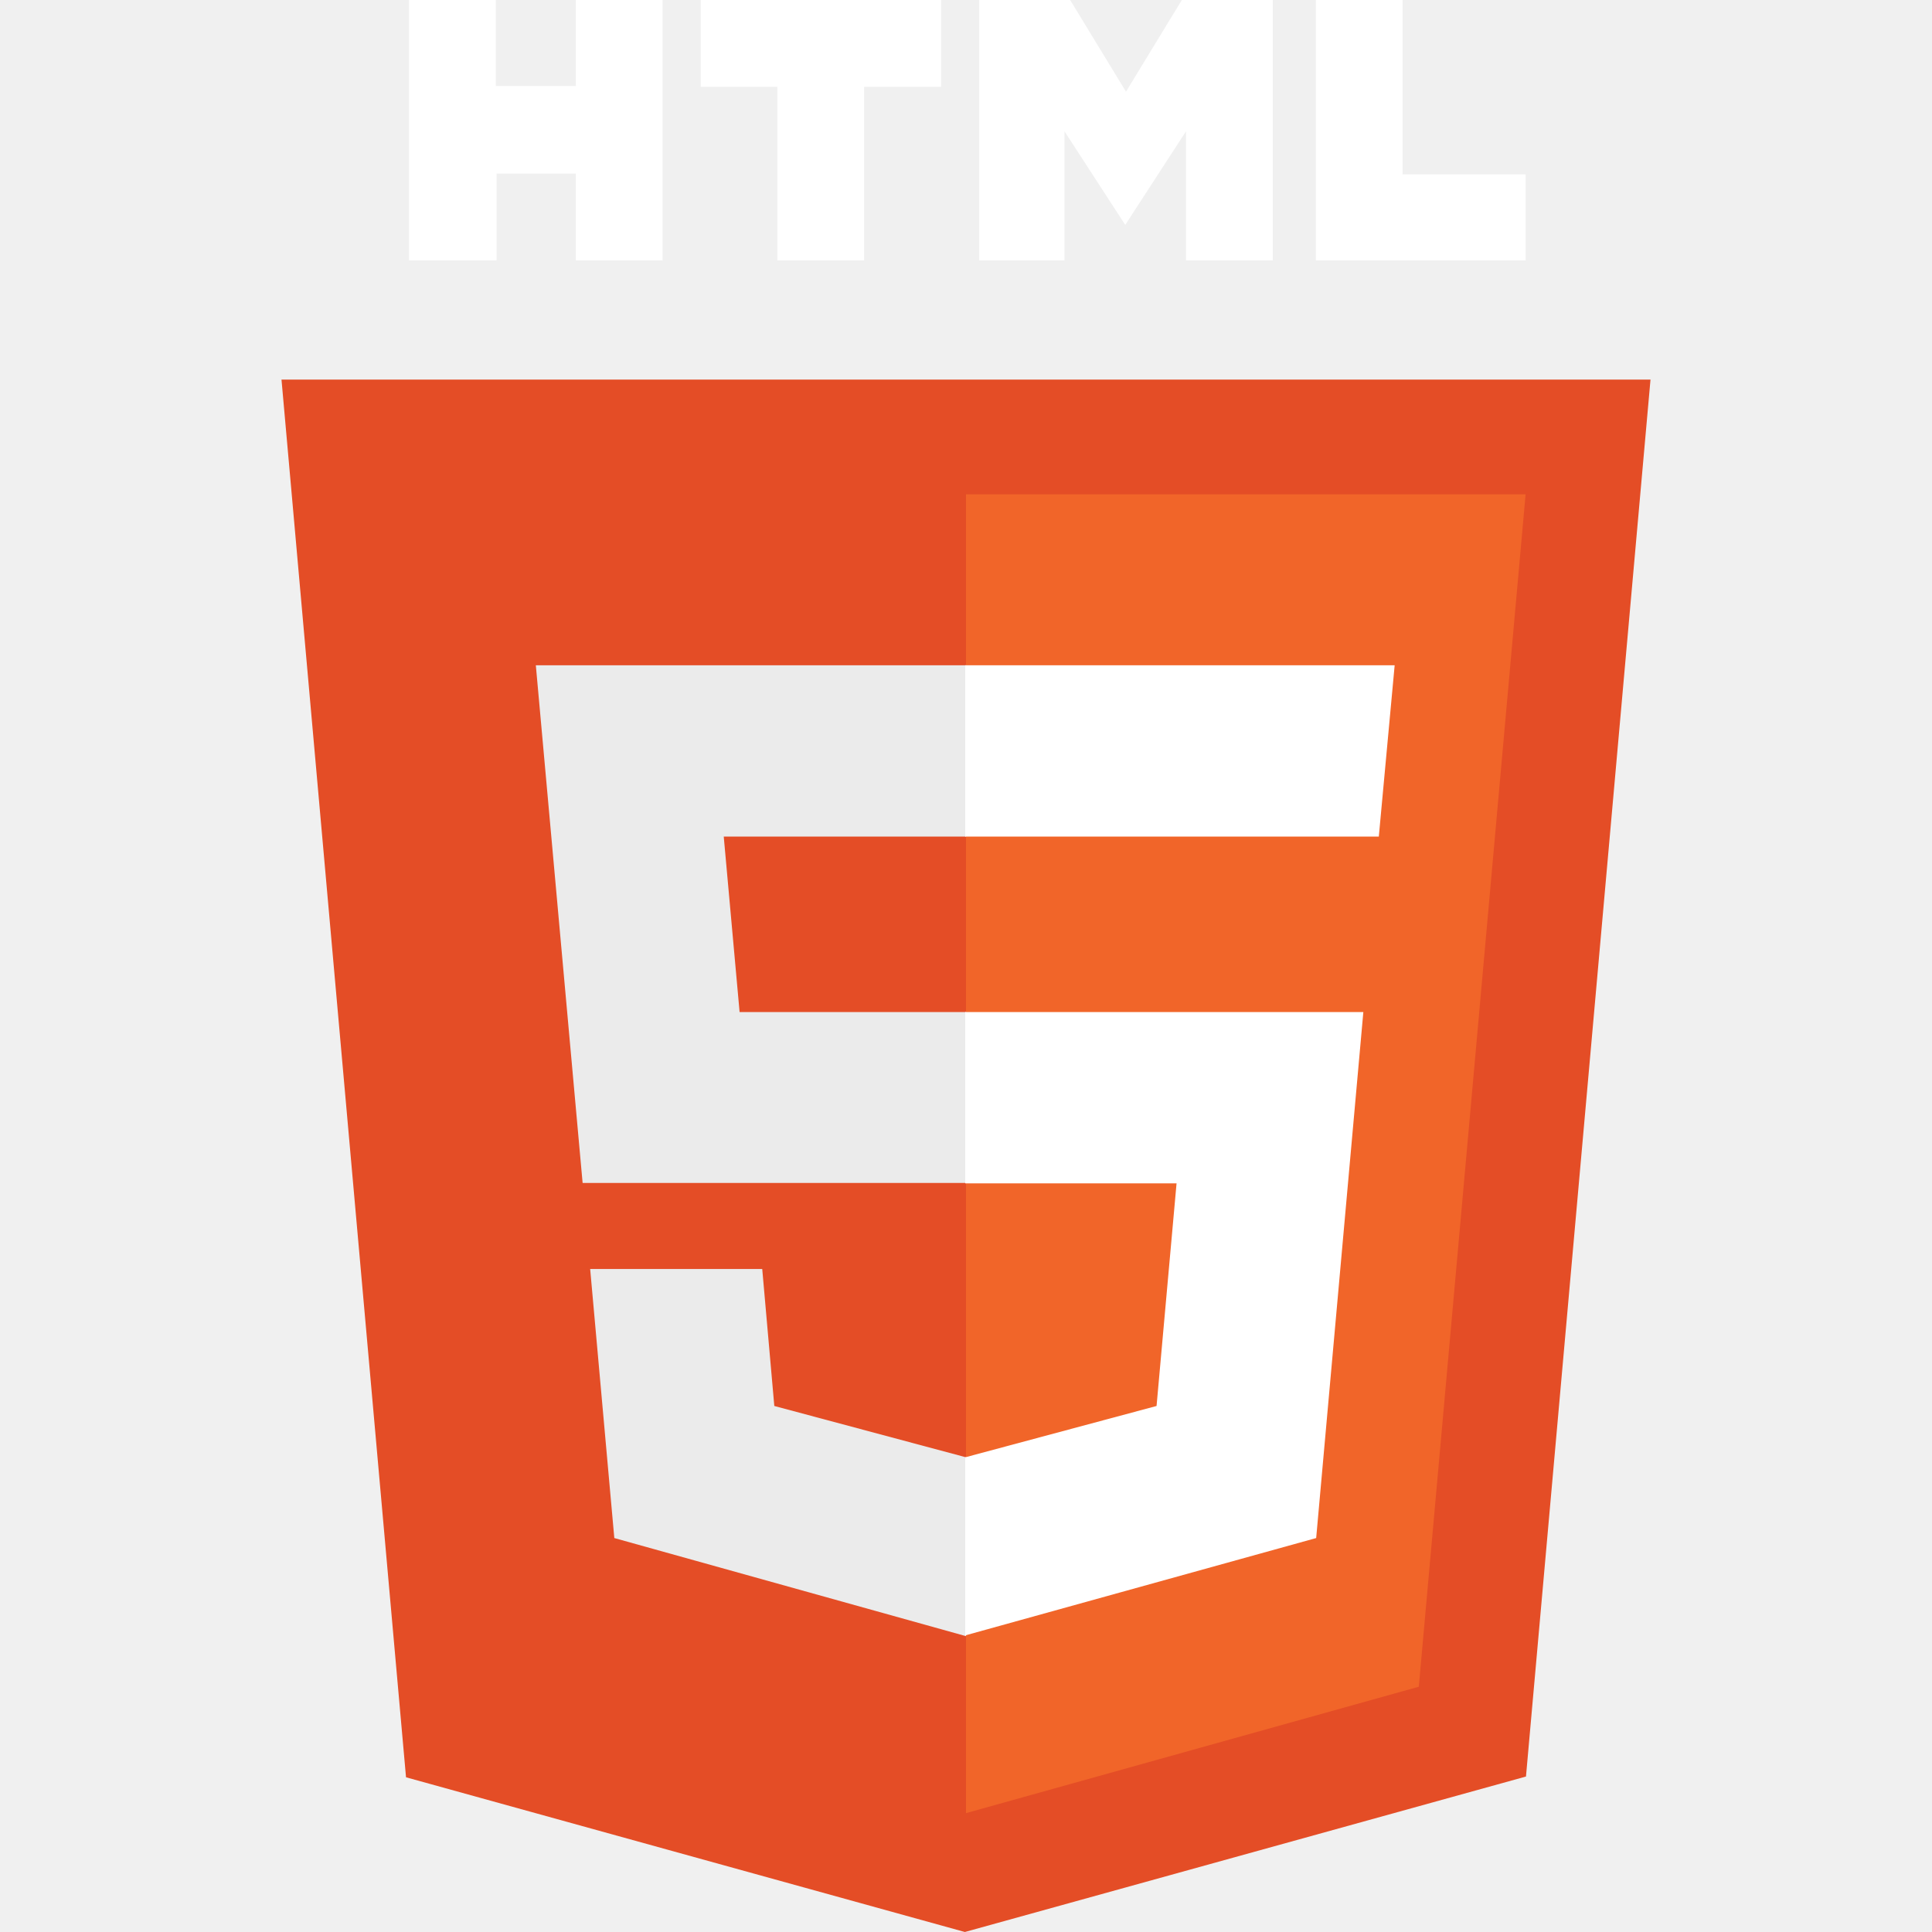
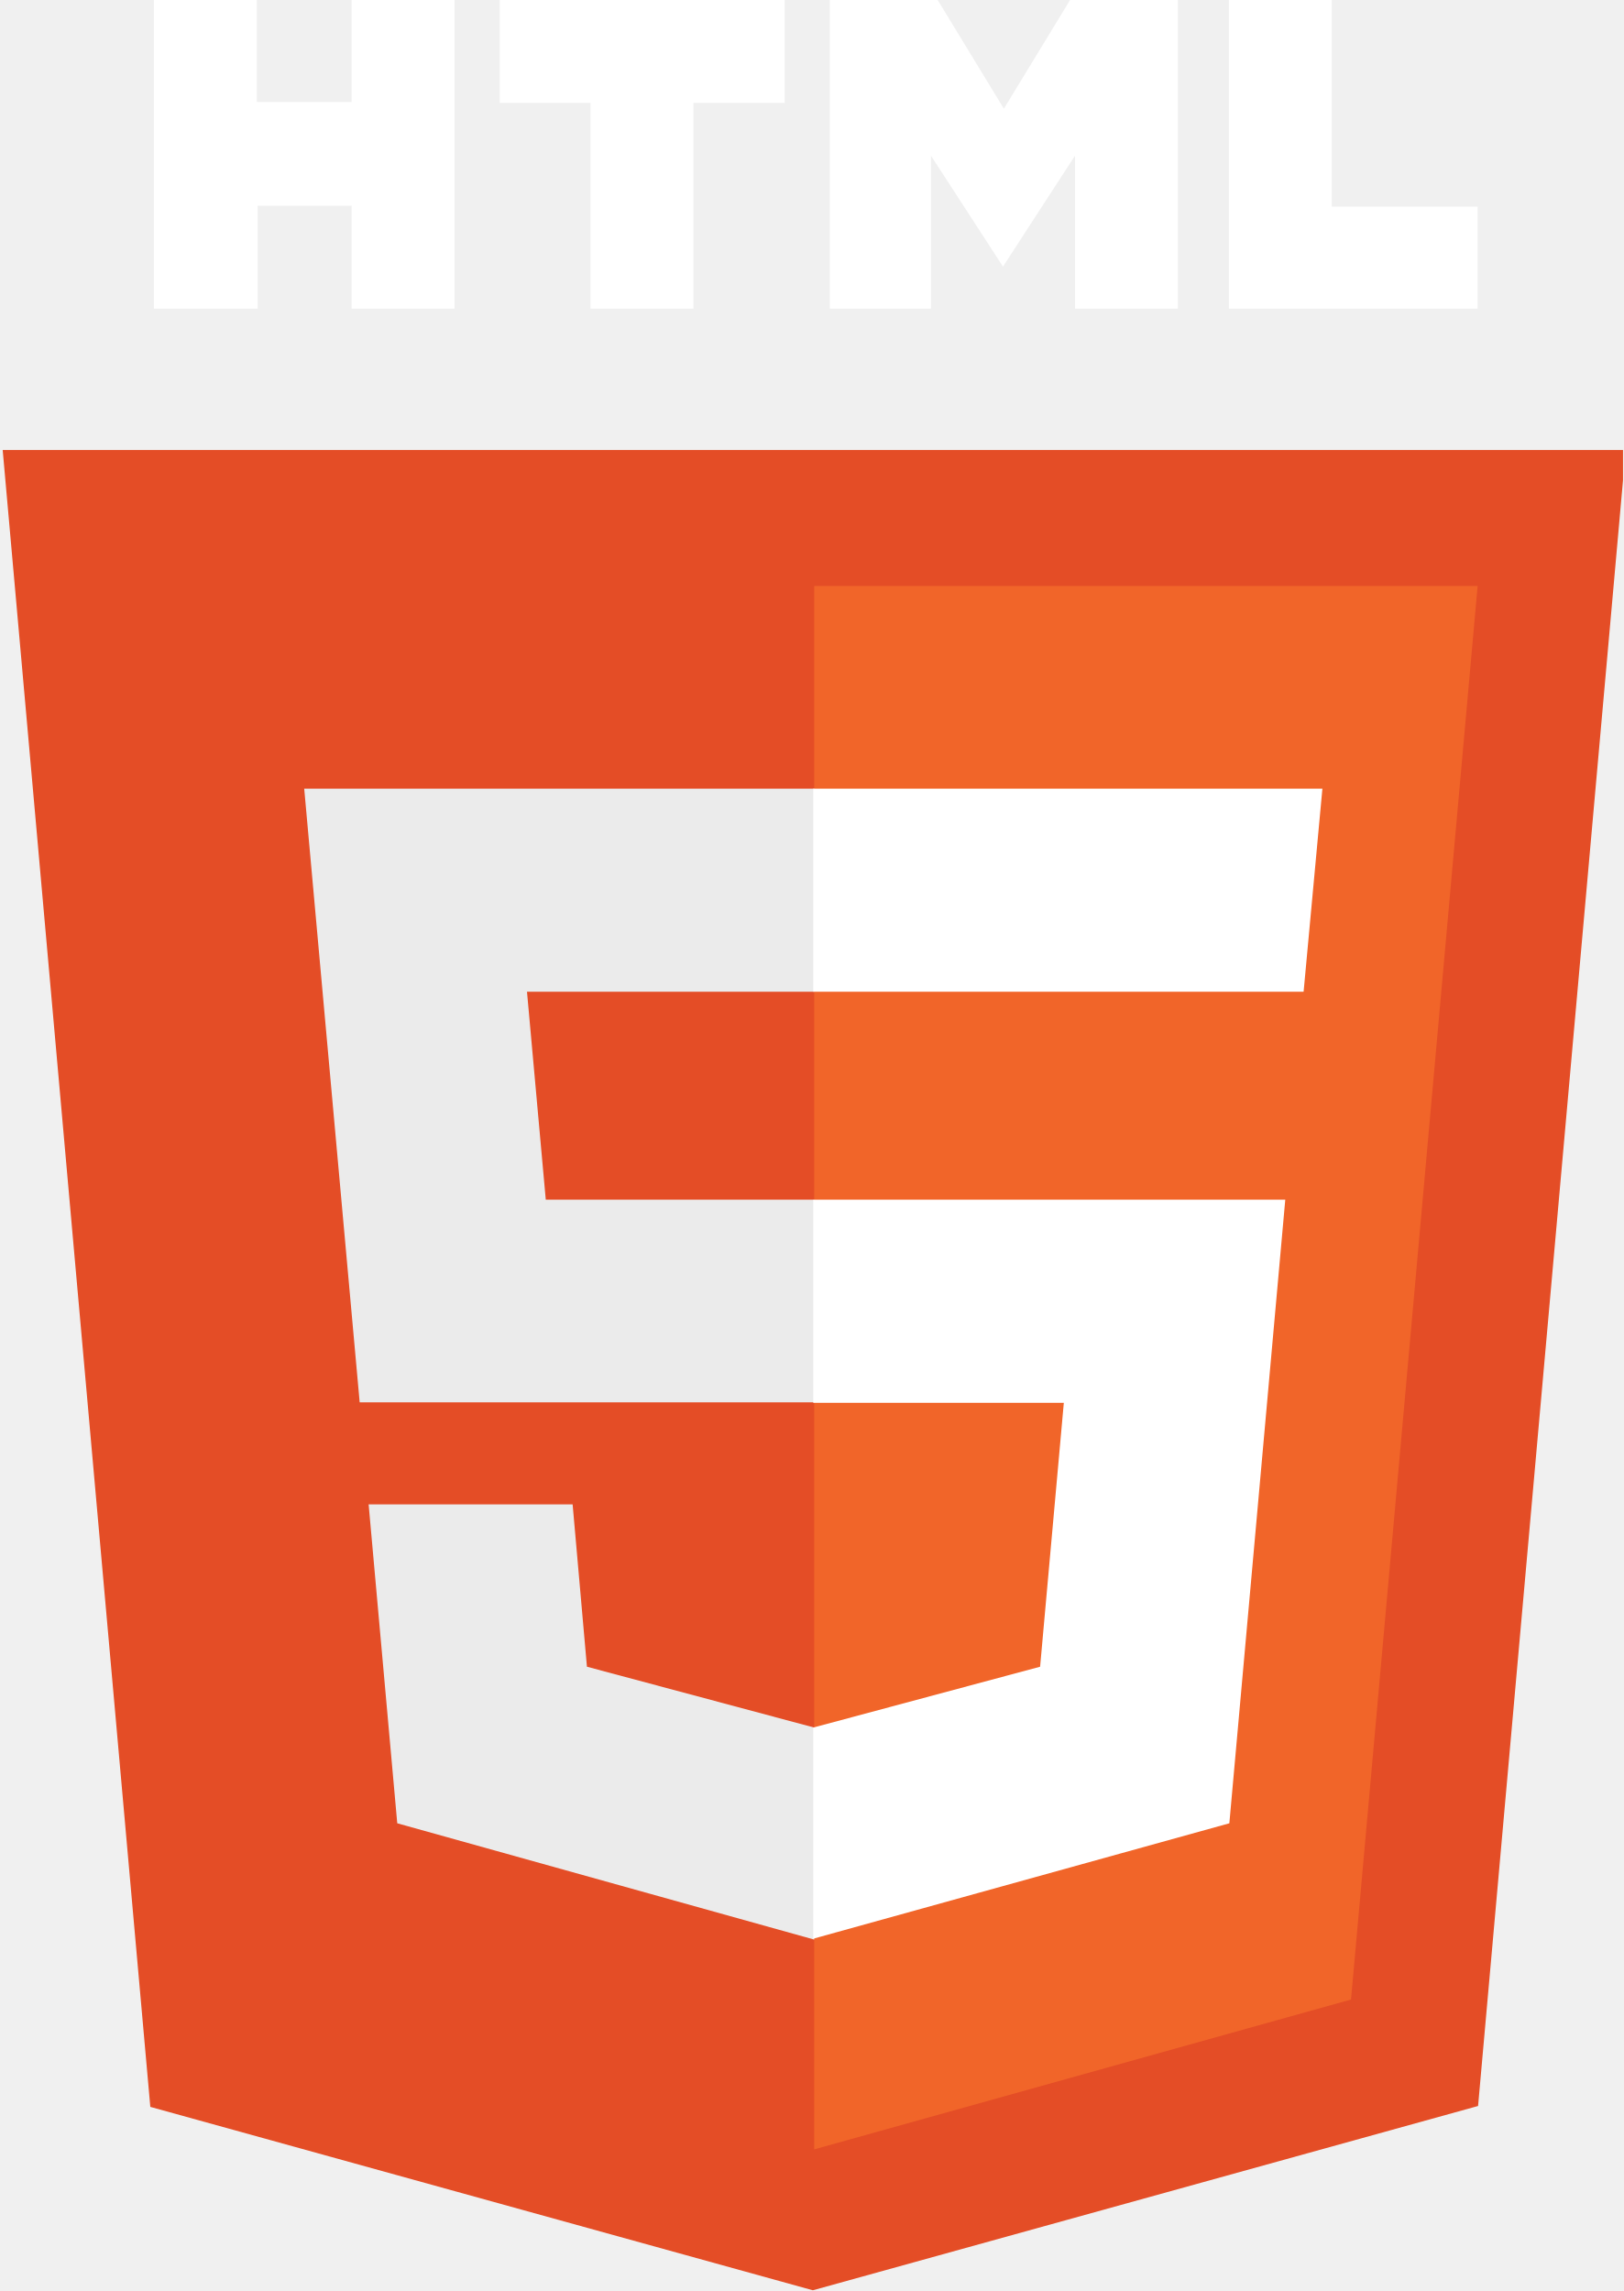
- <svg xmlns="http://www.w3.org/2000/svg" width="100%" height="100%" viewBox="0 0 512 512" version="1.1" xml:space="preserve" style="fill-rule:evenodd;clip-rule:evenodd;stroke-linejoin:round;stroke-miterlimit:2;">
-   <path d="M108.4,0L131.4,0L131.4,22.8L152.6,22.8L152.6,0L175.6,0L175.6,69L152.6,69L152.6,46L131.6,46L131.6,69L108.4,69M206,23L185.7,23L185.7,0L249.4,0L249.4,23L229,23L229,69L206,69M259.5,0L283.6,0L298.4,24.3L313.2,0L337.3,0L337.3,69L314.3,69L314.3,34.8L298.2,59.6L282.1,34.8L282.1,69L259.5,69M348.7,0L371.7,0L371.7,46.2L404.3,46.2L404.3,69L348.7,69" style="fill:white;fill-rule:nonzero;" />
-   <path d="M107.6,471L74.6,100.6L437.4,100.6L404.4,470.8L255.7,512" style="fill:rgb(228,77,38);fill-rule:nonzero;" />
-   <path d="M256,480.5L256,131L404.3,131L376,447" style="fill:rgb(241,101,41);fill-rule:nonzero;" />
-   <path d="M142,176.3L256,176.3L256,221.7L191.8,221.7L196,268.2L256,268.2L256,313.5L154.4,313.5M156.4,336.3L202,336.3L205.2,372.6L256,386.2L256,433.6L162.8,407.6" style="fill:rgb(235,235,235);fill-rule:nonzero;" />
-   <path d="M369.6,176.3L255.8,176.3L255.8,221.7L365.4,221.7M361.3,268.2L255.8,268.2L255.8,313.6L311.8,313.6L306.5,372.6L255.8,386.2L255.8,433.4L348.8,407.6" style="fill:white;fill-rule:nonzero;" />
+ <svg xmlns="http://www.w3.org/2000/svg" width="100%" height="100%" viewBox="0 0 1512 2134" version="1.1" xml:space="preserve" style="fill-rule:evenodd;clip-rule:evenodd;stroke-linejoin:round;stroke-miterlimit:2;">
+   <rect id="Artboard1" x="0" y="0" width="1511.67" height="2133.33" style="fill:none;" />
+   <clipPath id="_clip1">
+     <rect x="0" y="0" width="1511.67" height="2133.33" />
+   </clipPath>
+   <g clip-path="url(#_clip1)">
+     <path d="M143.333,0l95.834,0l-0,95l88.333,0l0,-95l95.833,0l0,287.5l-95.833,0l0,-95.833l-87.5,-0l0,95.833l-96.667,0m406.667,-191.667l-84.583,0l-0,-95.833l265.416,0l0,95.833l-85,0l0,191.667l-95.833,0m222.917,-287.5l100.416,0l61.667,101.25l61.667,-101.25l100.416,0l0,287.5l-95.833,0l0,-142.5l-67.083,103.333l-67.084,-103.333l0,142.5l-94.166,0m371.666,-287.5l95.834,0l-0,192.5l135.833,0l-0,95l-231.667,0" style="fill:#fff;fill-rule:nonzero;" />
+     <path d="M140,1962.5l-137.5,-1543.33l1511.67,-0l-137.5,1542.5l-619.584,171.666" style="fill:#e44d26;fill-rule:nonzero;" />
+     <path d="M758.333,2002.08l0,-1456.25l617.917,0l-117.917,1316.67" style="fill:#f16529;fill-rule:nonzero;" />
+     <path d="M283.333,734.583l475,0l0,189.167l-267.5,0l17.5,193.75l250,0l0,188.75l-423.333,0m8.333,95l190,0l13.334,151.25l211.666,56.667l0,197.5l-388.333,-108.334" style="fill:#ebebeb;fill-rule:nonzero;" />
+     <path d="M1231.67,734.583l-474.167,0l0,189.167l456.667,0m-17.084,193.75l-439.583,0l0,189.167l233.333,-0l-22.083,245.833l-211.25,56.667l0,196.666l387.5,-107.5" style="fill:#fff;fill-rule:nonzero;" />
+   </g>
</svg>
